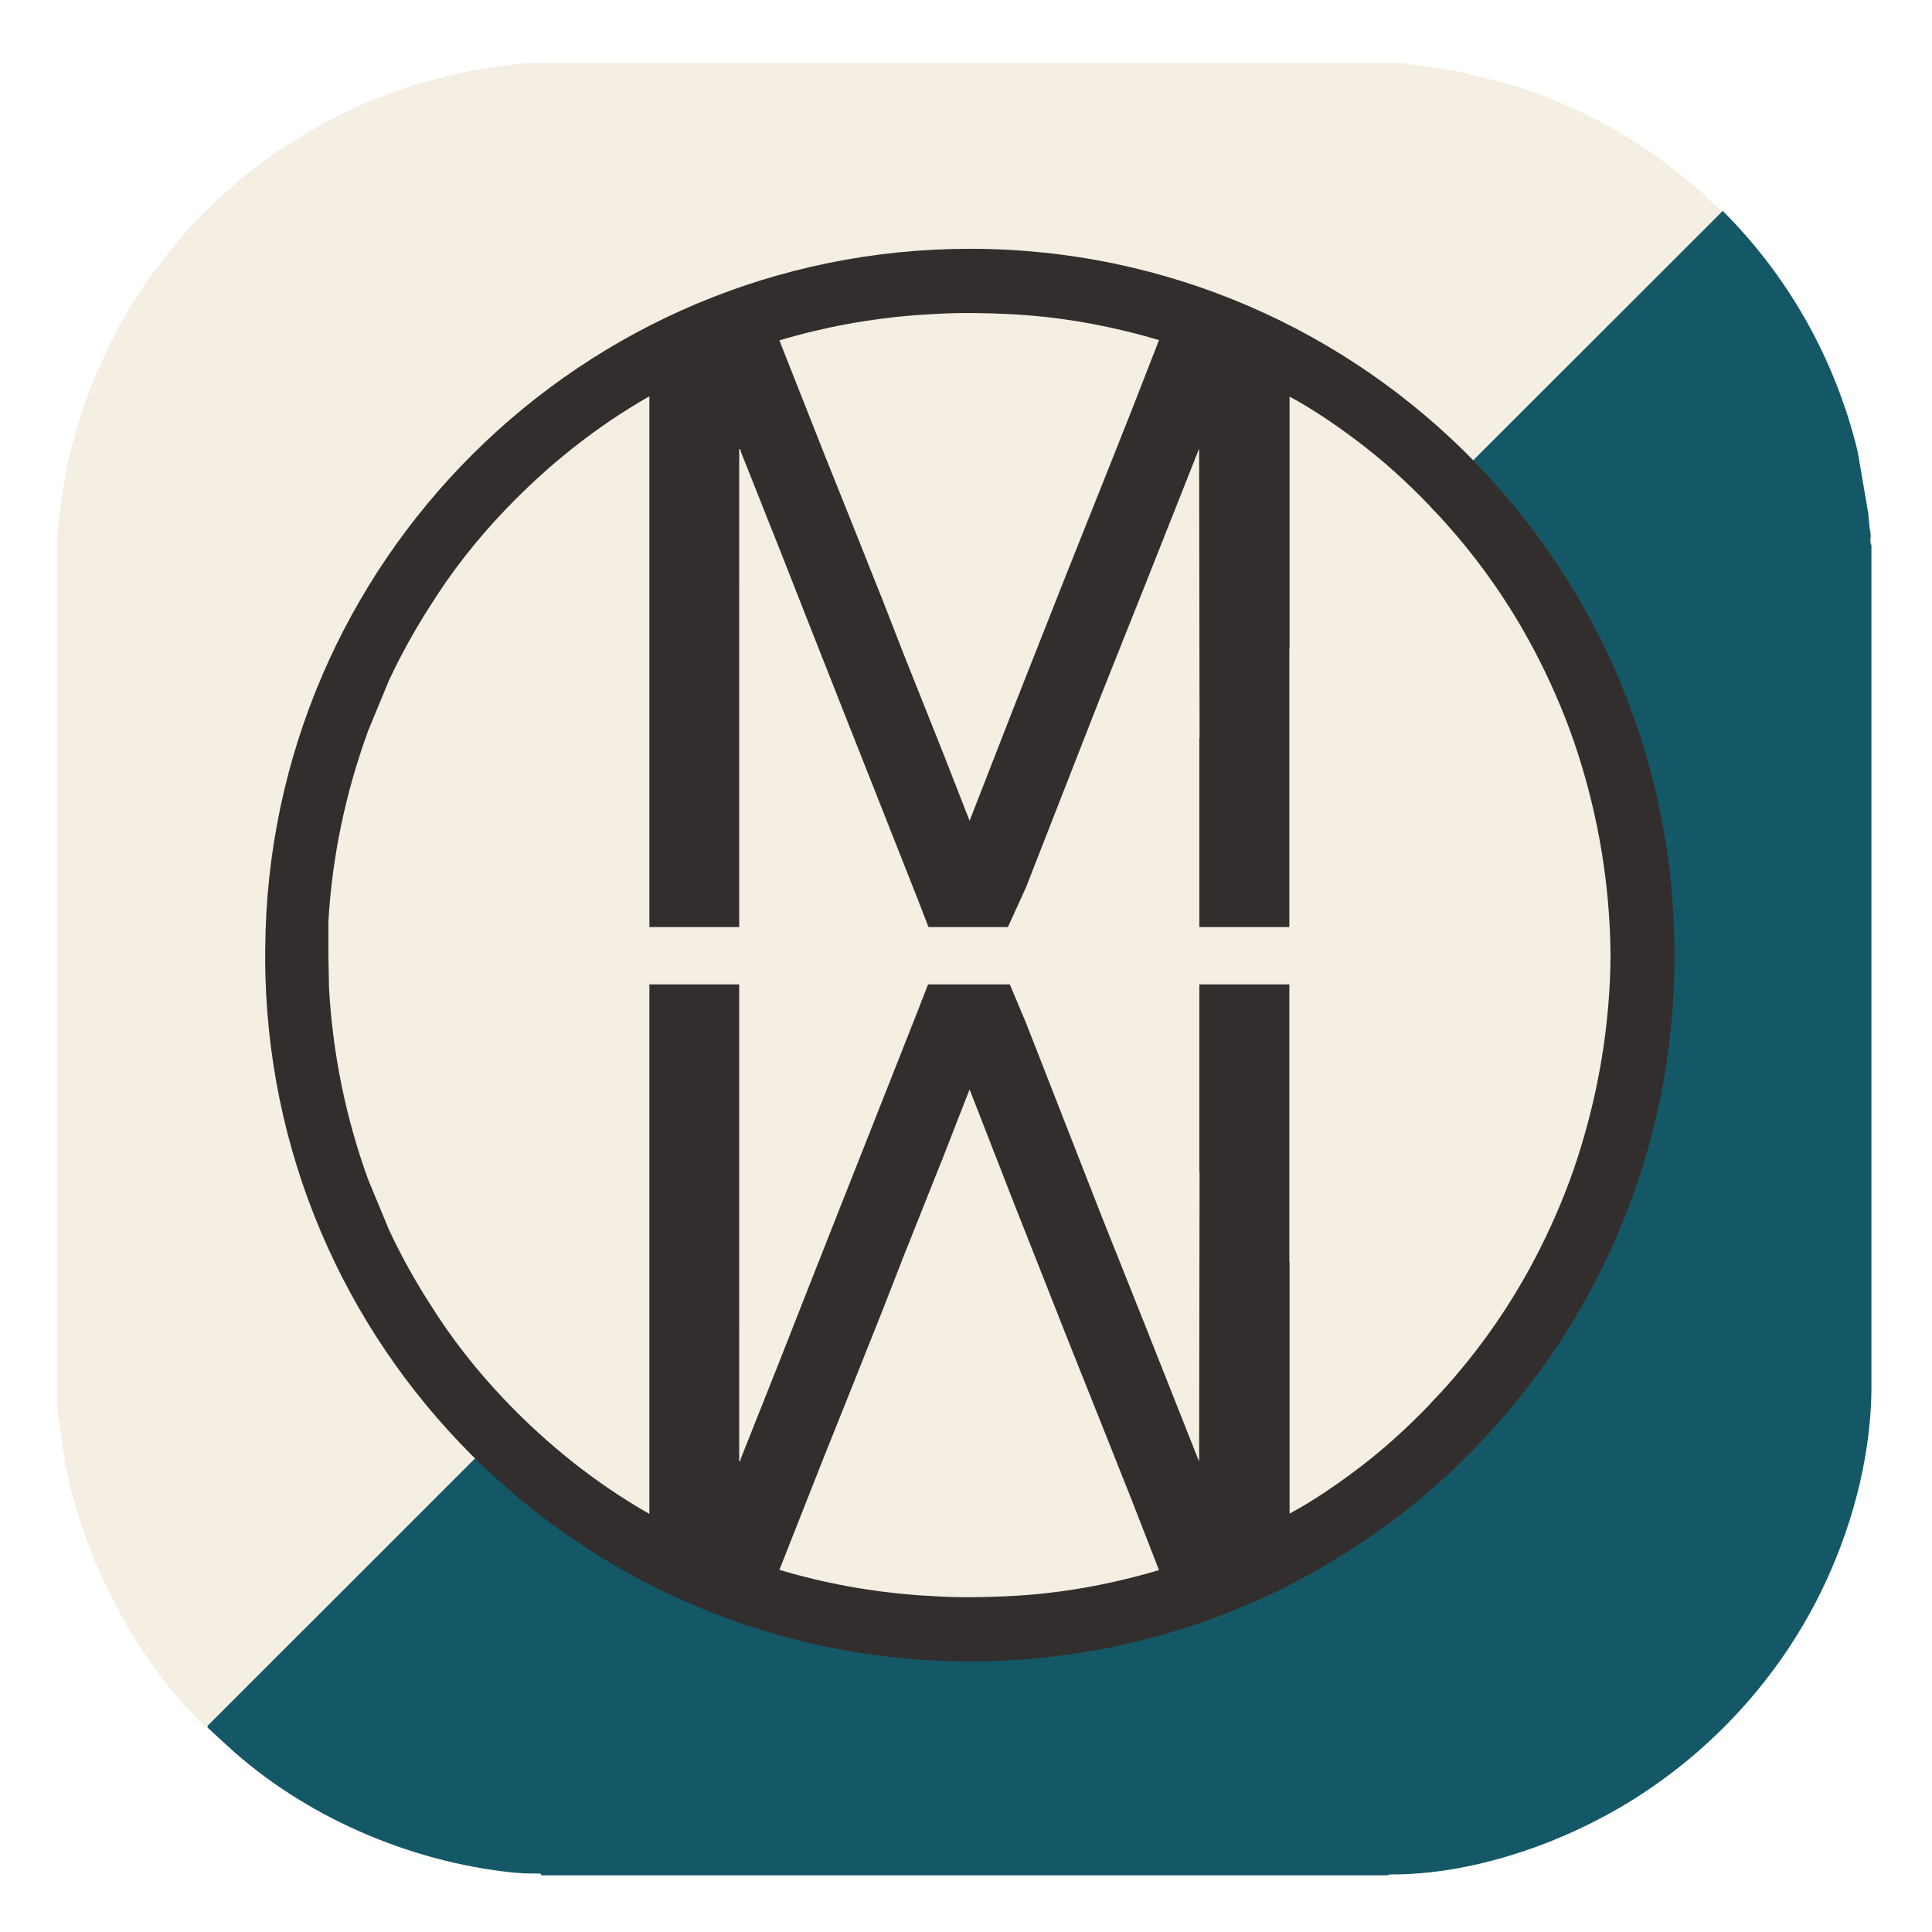
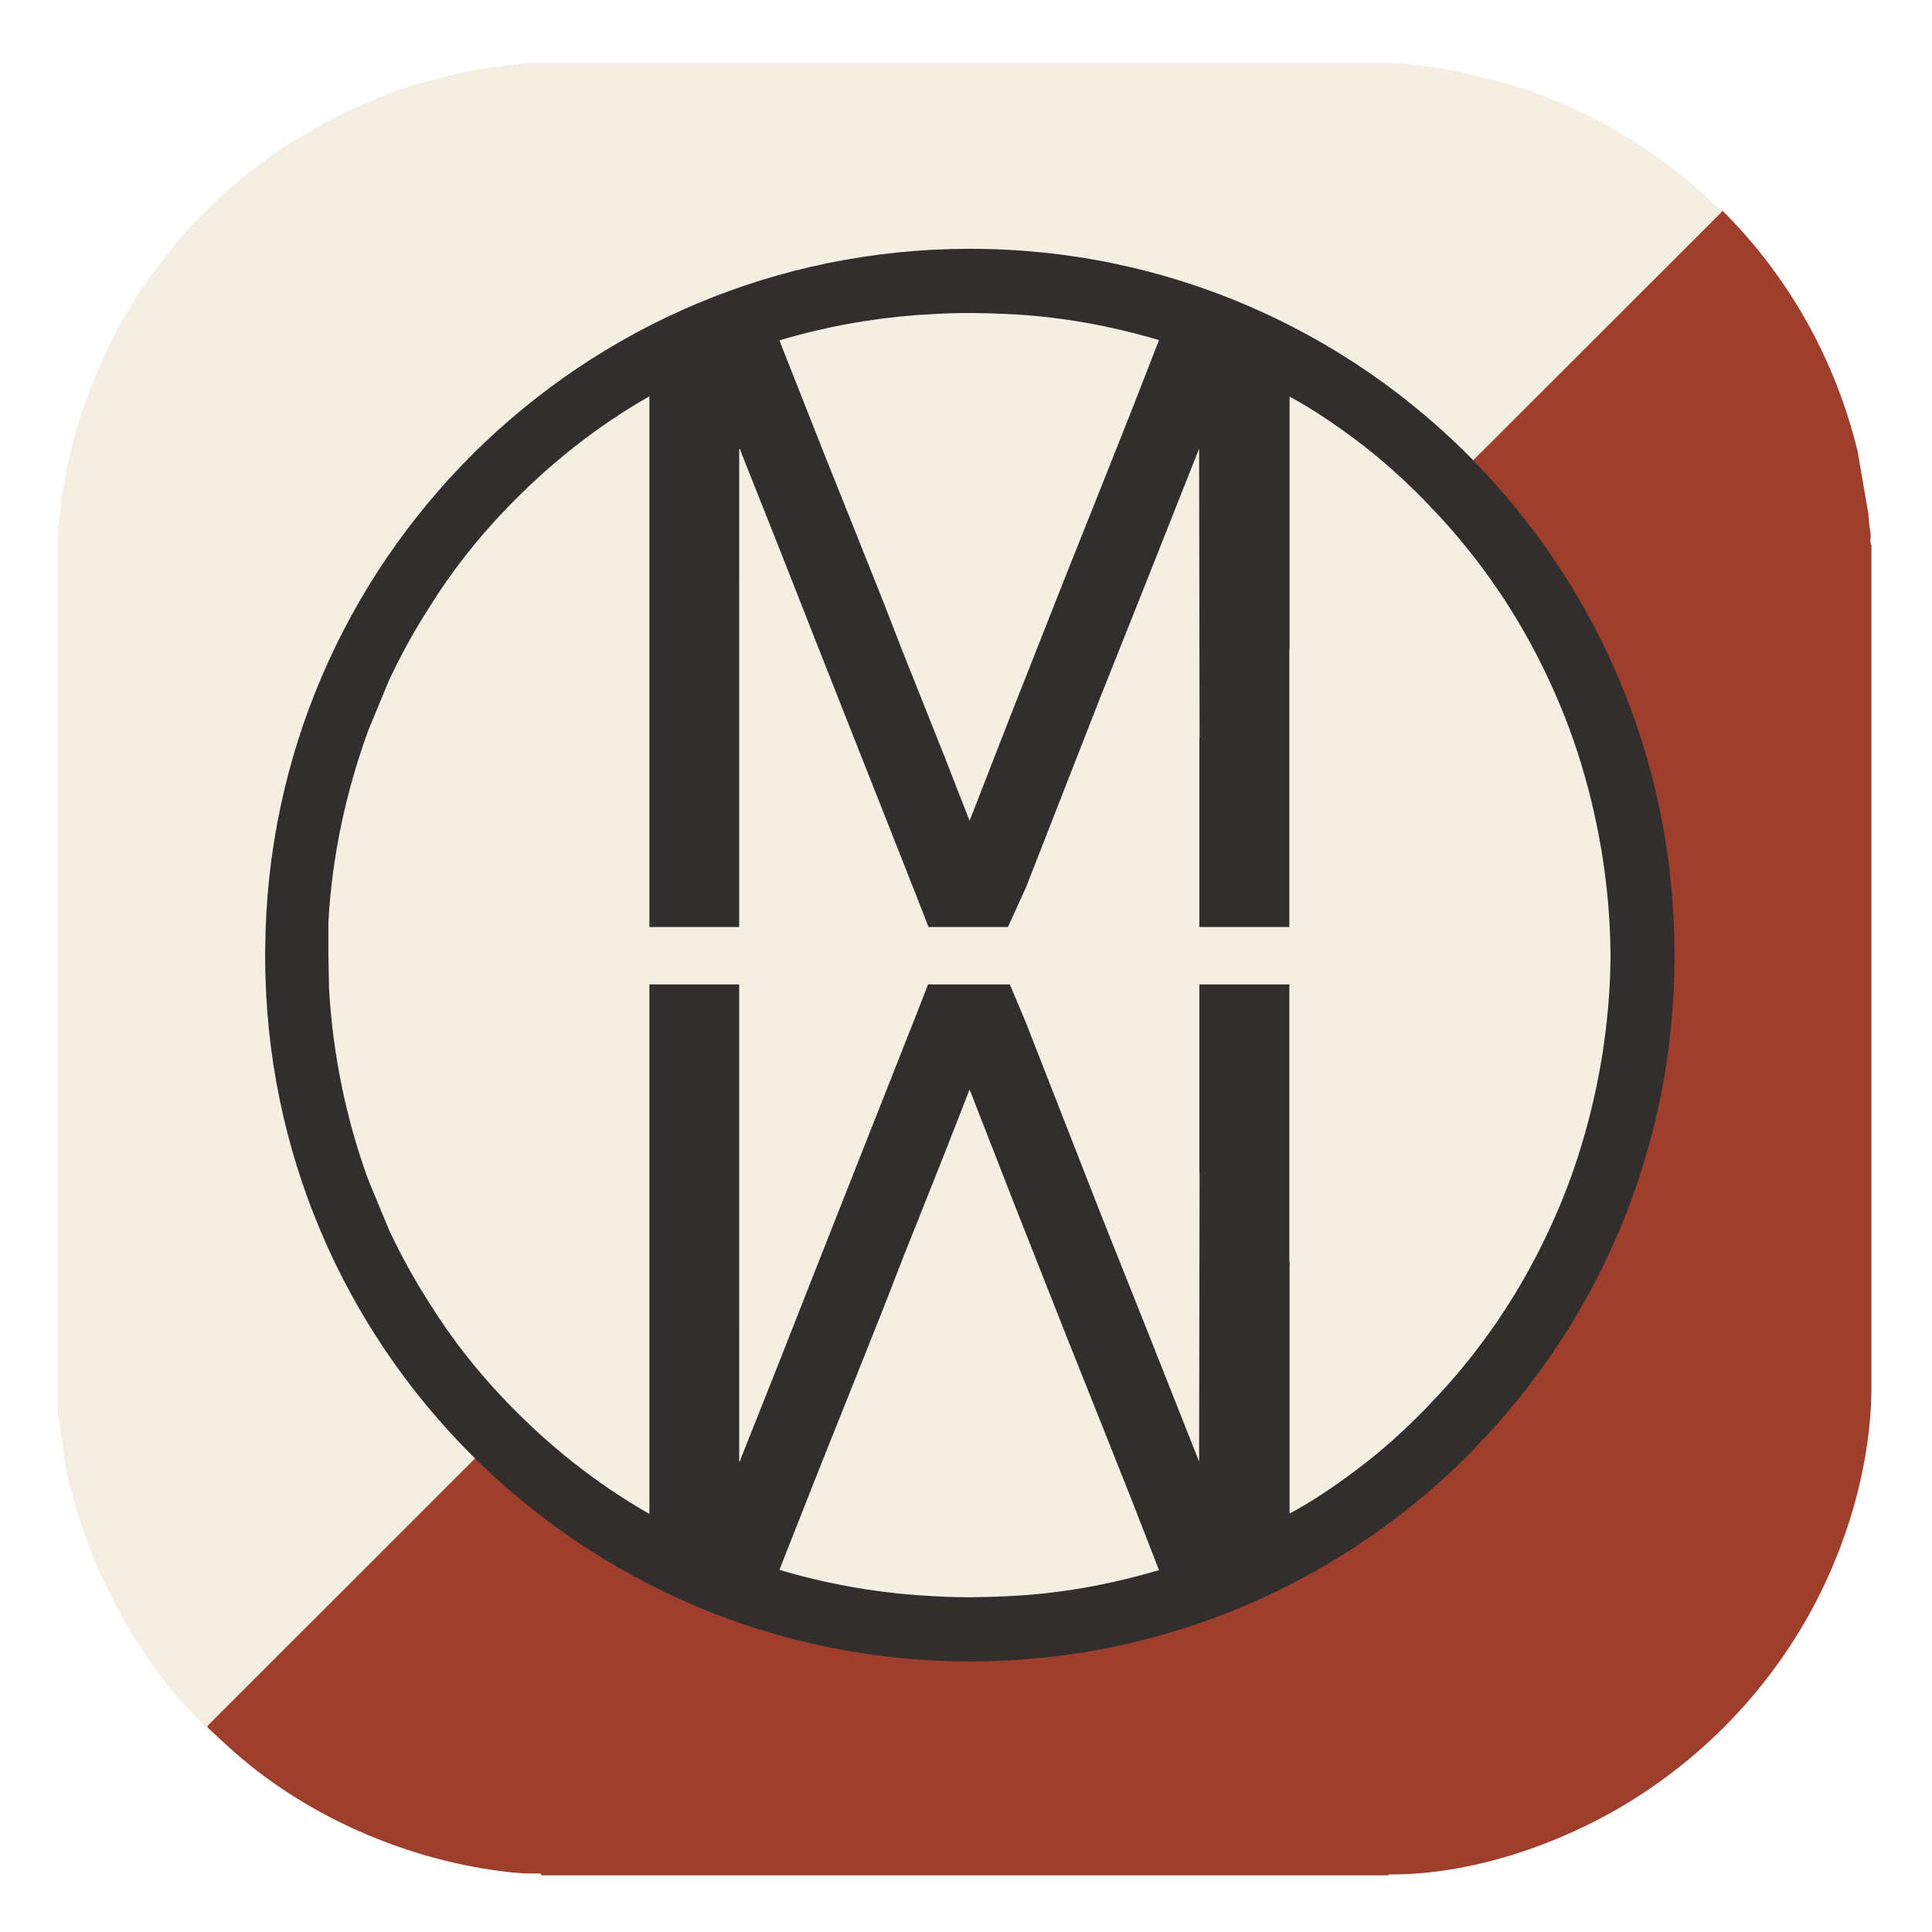
<svg xmlns="http://www.w3.org/2000/svg" width="360pt" height="360pt" viewBox="0 0 360 360">
-   <path fill-rule="nonzero" fill="#145868" fill-opacity="1" d="M 348.711 101.555 L 348.711 259.332 C 348.523 272 344.914 285.285 339.207 296.832 C 331.359 312.707 319.051 326.168 304.012 335.508 C 290.695 343.777 273.875 349.402 258.895 349.273 L 258.602 349.441 L 100.824 349.441 C 100.84 349.387 100.852 349.254 100.812 349.203 C 100.773 349.148 100.641 349.102 100.504 349.102 L 97.738 349.082 L 95.398 348.902 C 76.148 346.867 56.617 338.434 42.332 325.273 L 38.957 322.172 C 38.797 322.02 38.496 321.754 38.758 321.488 L 129.414 230.844 L 149.098 211.211 L 187.82 172.391 L 207.719 152.531 L 218.926 141.25 L 231.48 128.711 L 269.379 90.875 L 320.984 39.277 C 333.402 51.672 342.027 67.145 346.152 84.133 L 348.117 95.609 L 348.348 98.074 C 348.414 98.785 348.66 99.441 348.555 100.246 C 348.492 100.699 348.469 101.23 348.711 101.555 " />
+   <path fill-rule="nonzero" fill="#9D3F2C" fill-opacity="1" d="M 348.711 101.555 L 348.711 259.332 C 348.523 272 344.914 285.285 339.207 296.832 C 331.359 312.707 319.051 326.168 304.012 335.508 C 290.695 343.777 273.875 349.402 258.895 349.273 L 258.602 349.441 L 100.824 349.441 C 100.84 349.387 100.852 349.254 100.812 349.203 C 100.773 349.148 100.641 349.102 100.504 349.102 L 97.738 349.082 L 95.398 348.902 C 76.148 346.867 56.617 338.434 42.332 325.273 L 38.957 322.172 C 38.797 322.02 38.496 321.754 38.758 321.488 L 129.414 230.844 L 149.098 211.211 L 187.82 172.391 L 207.719 152.531 L 218.926 141.25 L 231.48 128.711 L 269.379 90.875 L 320.984 39.277 C 333.402 51.672 342.027 67.145 346.152 84.133 L 348.117 95.609 L 348.348 98.074 C 348.414 98.785 348.66 99.441 348.555 100.246 C 348.492 100.699 348.469 101.23 348.711 101.555 " />
  <path fill-rule="nonzero" fill="rgb(95.538%, 93.419%, 89.09%)" fill-opacity="1" d="M 34.875 318.223 C 30.047 313.008 26.062 307.203 22.582 301.004 L 18.793 293.523 C 15.914 286.848 13.59 280.102 12.199 272.938 L 10.723 262.738 L 10.719 99.074 L 10.984 96.844 L 11.254 95.223 L 11.496 92.676 L 12.637 86.242 C 14.129 79.918 15.996 73.809 18.727 67.941 L 19.949 65.309 C 22.281 60.285 25.043 55.613 28.316 51.125 L 32.223 46.082 C 34.402 43.266 36.82 40.734 39.422 38.301 L 41.66 36.203 C 45.555 32.559 49.734 29.445 54.246 26.555 L 60.59 22.816 L 64.969 20.617 L 67.941 19.289 L 73.117 17.207 L 77.32 15.758 L 83.074 14.242 C 87.961 12.961 93 12.371 98.086 11.727 L 260.637 11.723 L 262.188 11.914 C 262.762 11.98 263.324 12.098 263.875 12.164 L 267.137 12.543 L 272.242 13.422 L 281.691 15.816 L 286.645 17.477 L 292.02 19.672 L 296.84 21.961 C 304.434 25.84 311.336 30.727 317.676 36.391 L 319.191 37.883 C 319.625 38.309 320.707 39.086 320.742 39.383 C 320.766 39.605 320.574 39.711 320.355 39.93 L 262.613 97.598 L 253.676 106.531 L 197.539 162.742 L 129.492 230.805 L 88.797 271.422 L 83.469 276.734 L 57.855 302.367 L 51.93 308.207 L 38.508 321.645 C 38.332 321.82 38.121 321.73 37.977 321.574 Z M 34.875 318.223 " />
  <path fill-rule="nonzero" fill="rgb(95.538%, 93.419%, 89.09%)" fill-opacity="1" d="M 304.566 177.539 C 304.566 247.125 249.02 303.539 180.496 303.539 C 111.973 303.539 56.422 247.125 56.422 177.539 C 56.422 107.949 111.973 51.535 180.496 51.535 C 249.02 51.535 304.566 107.949 304.566 177.539 " />
  <path fill-rule="nonzero" fill="rgb(19.615%, 18.178%, 17.551%)" fill-opacity="1" d="M 300.102 178 C 300.016 190.781 297.914 203.484 293.965 215.715 C 292.047 221.648 289.656 227.324 286.852 232.887 C 281.922 242.66 275.691 251.641 268.281 259.684 C 267.727 260.289 267.148 260.863 266.586 261.453 L 266.609 261.48 C 262.207 266.086 257.543 270.328 252.414 274.145 C 248.52 277.043 244.609 279.703 240.293 282.043 L 240.293 235.137 L 240.25 235.09 L 240.25 183.426 L 223.48 183.426 L 223.48 218.414 L 223.523 218.457 L 223.438 272.352 L 213.637 247.609 L 205.074 226.133 L 201.445 216.844 L 191.156 190.539 L 188.164 183.426 L 172.93 183.426 L 170.746 189.047 L 158.137 220.949 L 151.734 237.164 L 145.305 253.512 L 137.973 271.961 C 138.133 272.348 137.613 272.344 137.734 271.988 L 137.738 271.41 L 137.738 247.203 L 137.734 246.797 L 137.734 183.426 L 121.004 183.426 L 121.004 282.098 C 110.973 276.379 102.062 269.223 94.16 260.965 C 88.855 255.418 84.18 249.48 80.121 242.98 C 77.254 238.512 74.73 233.98 72.488 229.172 L 68.609 219.812 C 64.43 208.32 61.988 196.305 61.305 184.074 L 61.195 178.133 C 61.191 178 61.191 177.859 61.191 177.723 L 61.191 171.793 C 61.871 159.562 64.43 147.621 68.609 136.129 L 72.488 126.77 C 74.73 121.961 77.254 117.43 80.121 112.961 C 84.18 106.461 88.855 100.523 94.16 94.98 C 102.062 86.719 110.973 79.562 121.004 73.844 L 121.004 172.742 L 137.734 172.742 L 137.734 109.145 L 137.738 108.738 L 137.738 84.531 L 137.734 83.957 C 137.613 83.598 138.133 83.594 137.973 83.984 L 145.305 102.43 L 151.734 118.777 L 158.137 134.992 L 170.746 166.895 L 173.016 172.742 L 187.812 172.742 L 191.156 165.402 L 201.445 139.098 L 205.074 129.809 L 213.637 108.336 L 223.438 83.59 L 223.523 137.484 L 223.48 137.531 L 223.48 172.742 L 240.25 172.742 L 240.25 120.852 L 240.293 120.805 L 240.293 73.898 C 244.609 76.238 248.52 78.898 252.414 81.801 C 257.543 85.613 262.207 89.855 266.609 94.465 L 266.586 94.488 C 267.148 95.078 267.727 95.652 268.281 96.258 C 275.691 104.301 281.922 113.281 286.852 123.055 C 289.656 128.617 292.047 134.293 293.965 140.227 C 297.848 152.25 299.934 164.73 300.086 177.289 C 300.086 177.297 300.086 177.309 300.086 177.309 L 300.086 177.305 C 300.09 177.52 300.102 177.73 300.102 177.941 L 300.105 177.941 C 300.102 177.965 300.102 177.977 300.102 178 M 187.66 297.434 C 183.23 297.637 179.012 297.711 174.617 297.457 L 170.793 297.234 C 162.113 296.57 153.648 295.023 145.227 292.52 L 153.664 271.152 L 158.867 258.168 L 164.645 243.66 L 168.305 234.262 L 175.875 215.27 L 180.668 202.996 L 188.906 224.129 L 198.668 248.863 L 206.246 267.855 L 210.801 279.316 L 215.965 292.57 C 206.605 295.332 197.285 296.996 187.66 297.434 M 170.793 58.707 L 174.617 58.484 C 179.012 58.23 183.23 58.309 187.66 58.508 C 197.285 58.945 206.605 60.609 215.965 63.371 L 210.801 76.625 L 206.246 88.09 L 198.668 107.078 L 188.906 131.812 L 180.668 152.945 L 175.875 140.672 L 168.305 121.68 L 164.645 112.281 L 158.867 97.777 L 153.664 84.793 L 145.227 63.422 C 153.648 60.922 162.113 59.371 170.793 58.707 M 312.02 178.184 C 312.031 177.668 312.023 177.059 312.008 176.539 C 311.703 141.422 297.621 109.594 274.902 86.199 L 274.926 86.176 C 251.062 61.621 217.688 46.359 180.742 46.359 C 108.547 46.359 49.969 104.613 49.422 176.68 C 49.418 176.68 49.41 176.688 49.41 176.688 C 49.41 176.688 49.414 176.945 49.414 177.262 C 49.414 177.375 49.41 177.488 49.41 177.602 C 49.41 177.602 49.414 177.602 49.414 177.602 C 49.418 177.891 49.414 178.176 49.41 178.34 C 49.457 250.832 108.238 309.582 180.742 309.582 C 217.688 309.582 251.062 294.32 274.926 269.766 L 274.902 269.742 C 297.871 246.09 312.02 213.824 312.02 178.25 C 312.02 178.227 312.02 178.207 312.02 178.184 " />
</svg>
